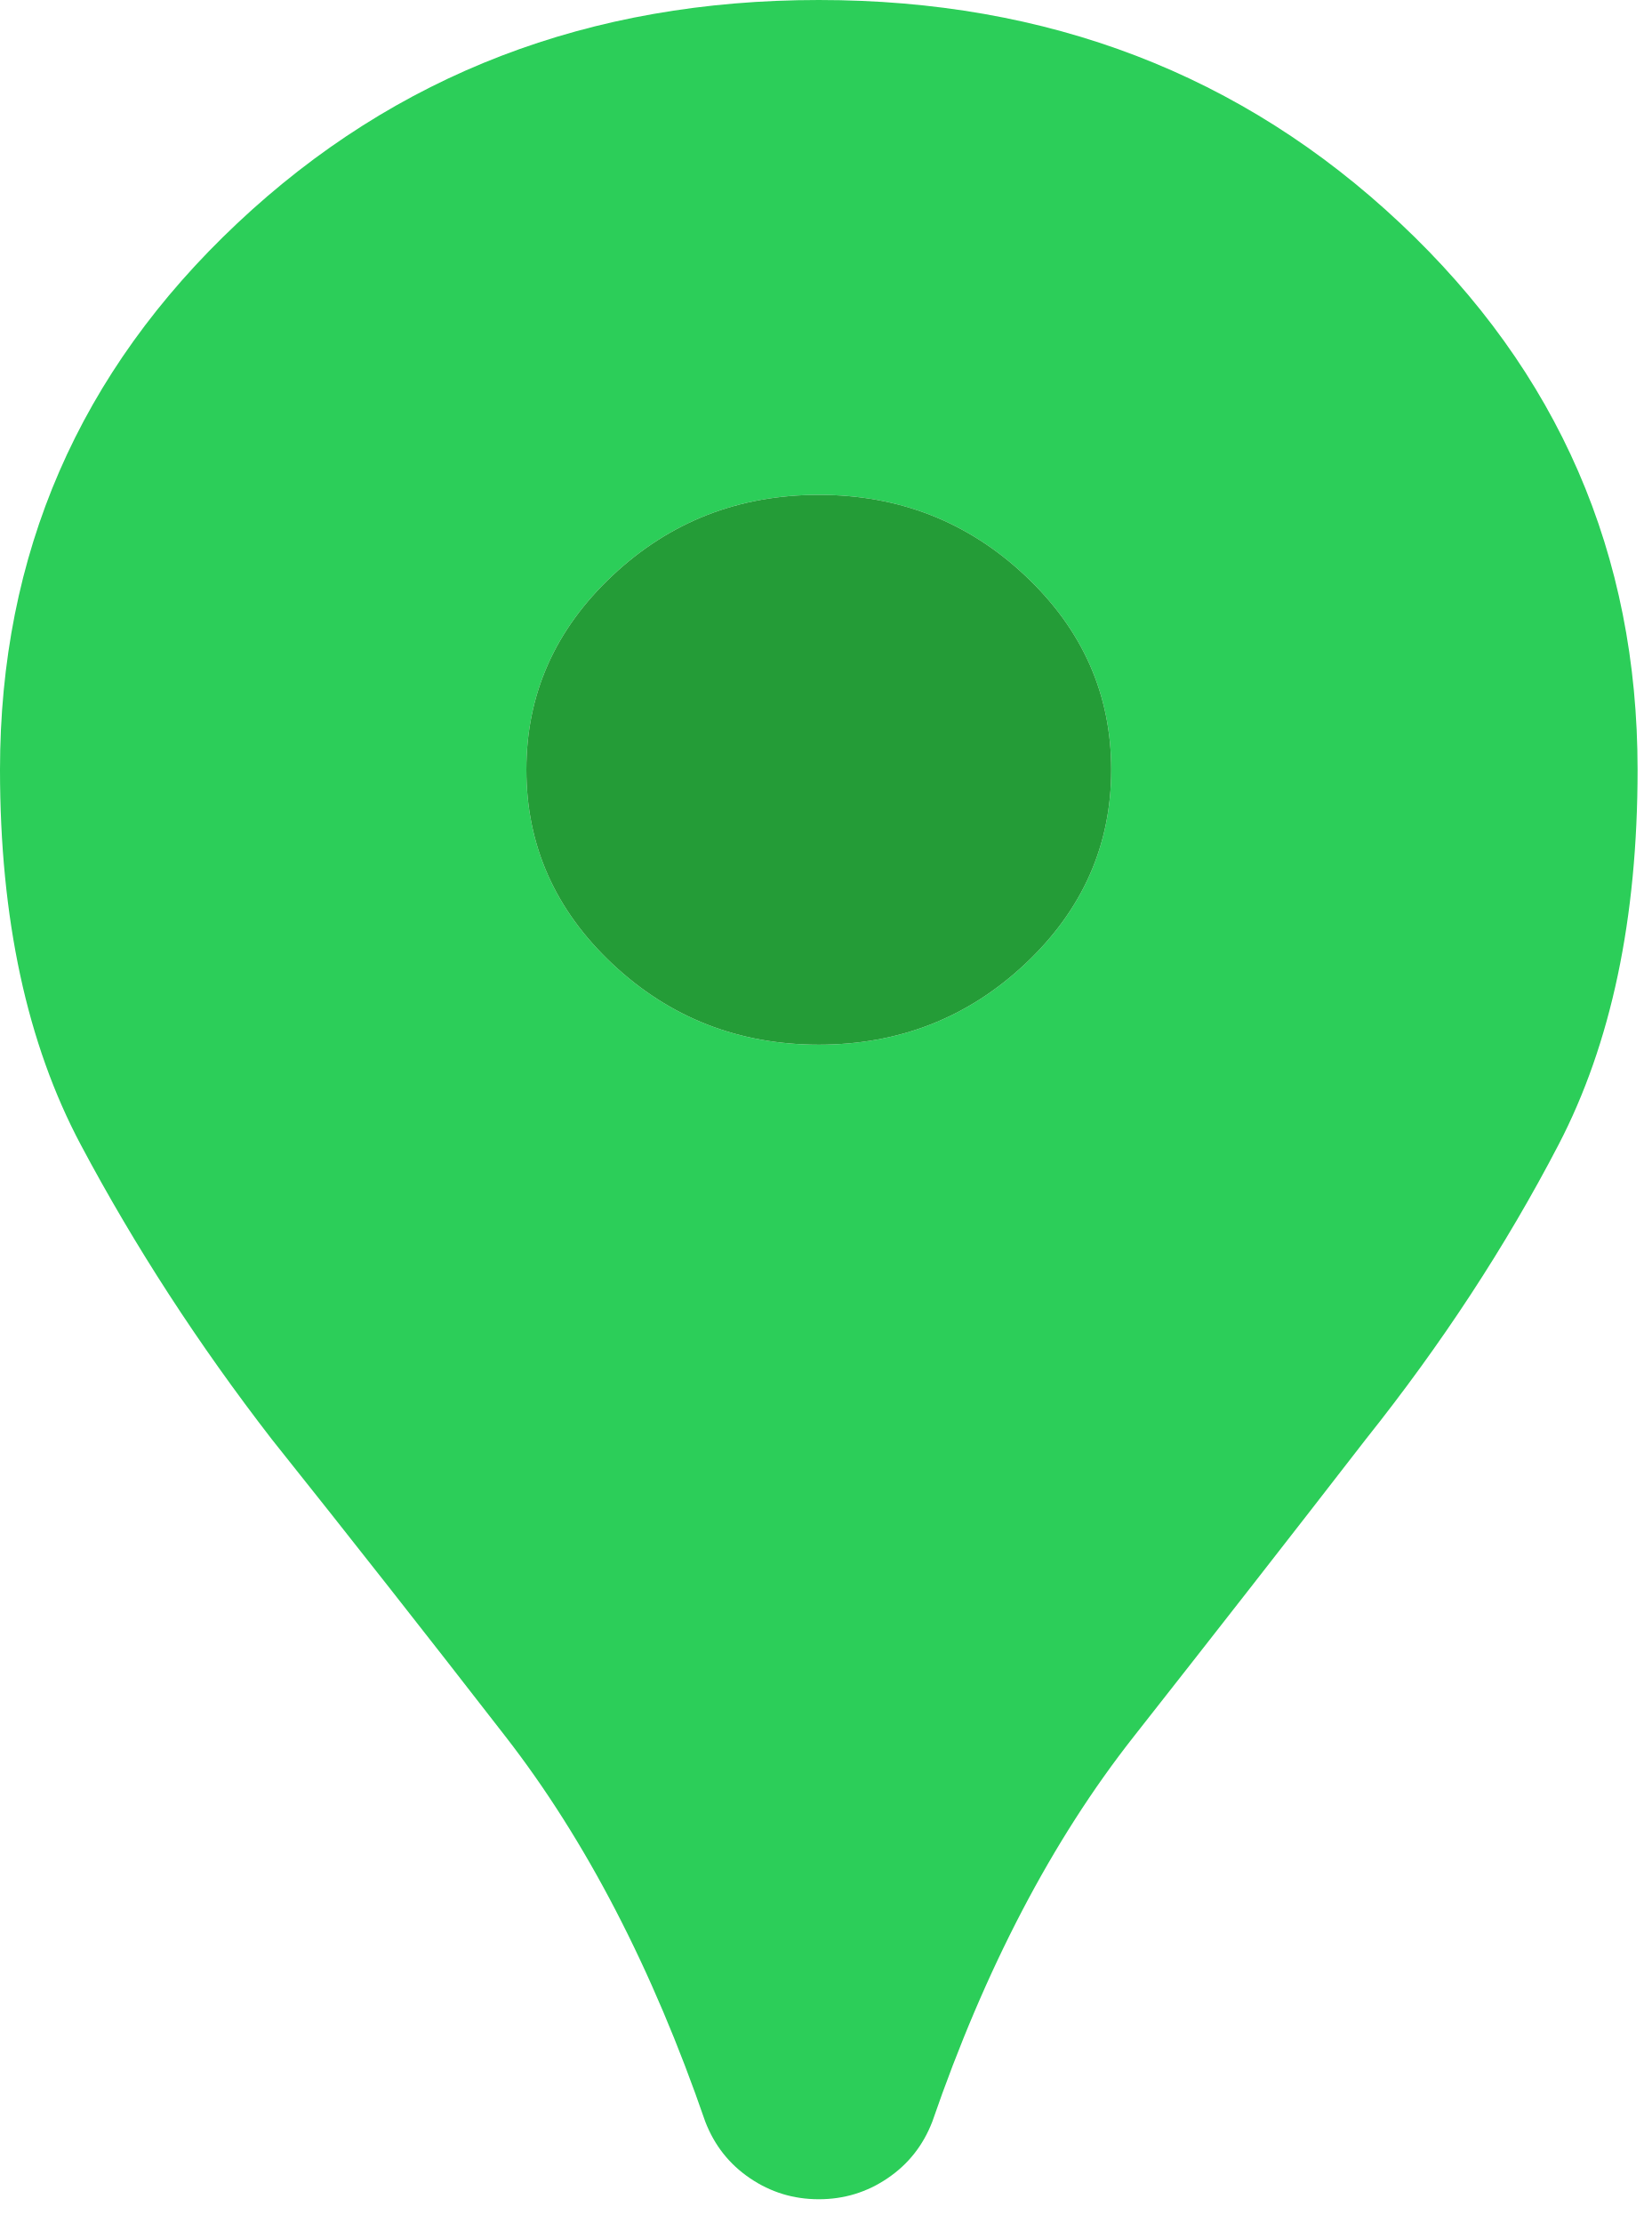
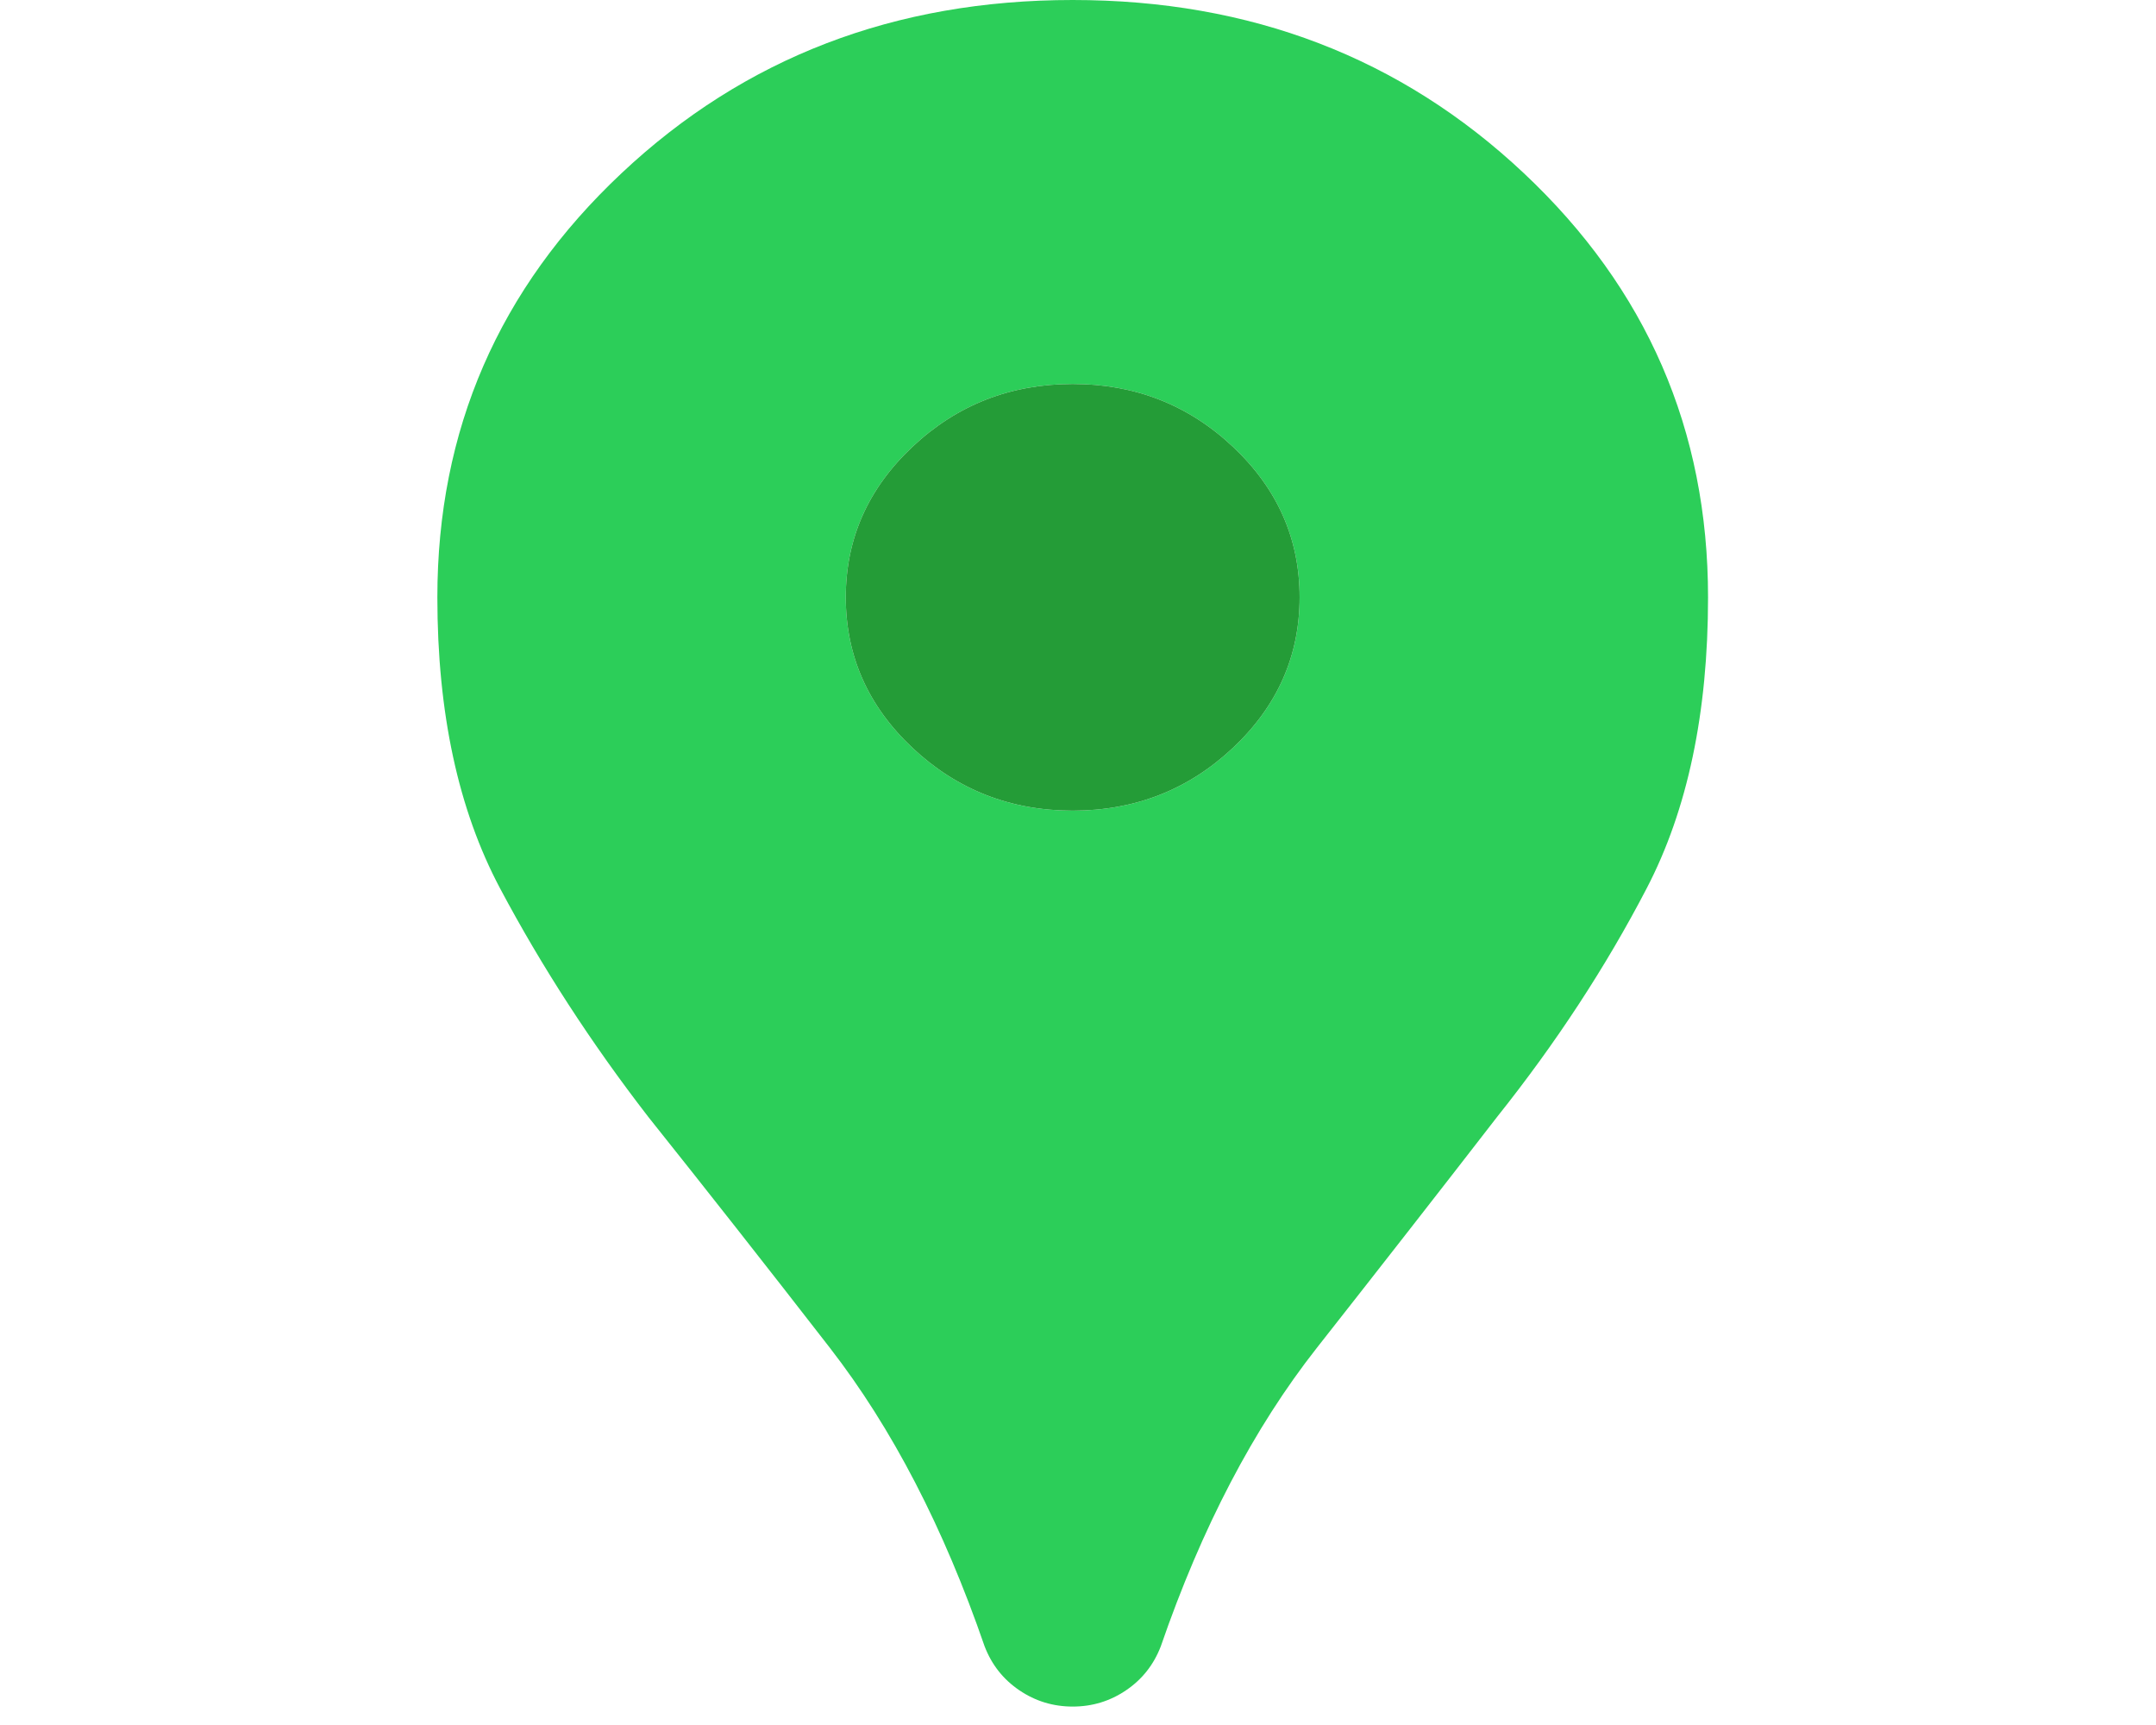
- <svg xmlns="http://www.w3.org/2000/svg" width="26" height="35" viewBox="0 0 26 35" fill="none">
+ <svg xmlns="http://www.w3.org/2000/svg" width="50" height="40" viewBox="0 0 26 35" fill="none">
  <path d="M12.893 34.626C12.495 34.626 12.134 34.516 11.809 34.295C11.484 34.075 11.249 33.778 11.105 33.404C10.274 30.994 9.227 28.974 7.963 27.345C6.699 25.715 5.471 24.154 4.279 22.66C3.124 21.166 2.122 19.622 1.273 18.026C0.424 16.43 0 14.462 0 12.119C0 8.724 1.246 5.856 3.738 3.514C6.23 1.171 9.281 0 12.893 0C16.504 0 19.555 1.171 22.047 3.514C24.539 5.856 25.785 8.724 25.785 12.119C25.785 14.462 25.37 16.43 24.539 18.026C23.709 19.622 22.697 21.166 21.506 22.66C20.35 24.154 19.131 25.715 17.849 27.345C16.567 28.974 15.511 30.994 14.68 33.404C14.536 33.778 14.301 34.075 13.976 34.295C13.651 34.516 13.29 34.626 12.893 34.626ZM12.893 16.448C14.156 16.448 15.24 16.023 16.143 15.175C17.046 14.326 17.497 13.307 17.497 12.119C17.497 10.931 17.046 9.913 16.143 9.064C15.24 8.215 14.156 7.791 12.893 7.791C11.629 7.791 10.545 8.215 9.642 9.064C8.739 9.913 8.288 10.931 8.288 12.119C8.288 13.307 8.739 14.326 9.642 15.175C10.545 16.023 11.629 16.448 12.893 16.448Z" fill="#2CCE59" />
  <path d="M12.893 16.448C14.156 16.448 15.24 16.023 16.143 15.175C17.046 14.326 17.497 13.307 17.497 12.119C17.497 10.931 17.046 9.913 16.143 9.064C15.24 8.215 14.156 7.791 12.893 7.791C11.629 7.791 10.545 8.215 9.642 9.064C8.739 9.913 8.288 10.931 8.288 12.119C8.288 13.307 8.739 14.326 9.642 15.175C10.545 16.023 11.629 16.448 12.893 16.448Z" fill="#249C37" />
</svg>
